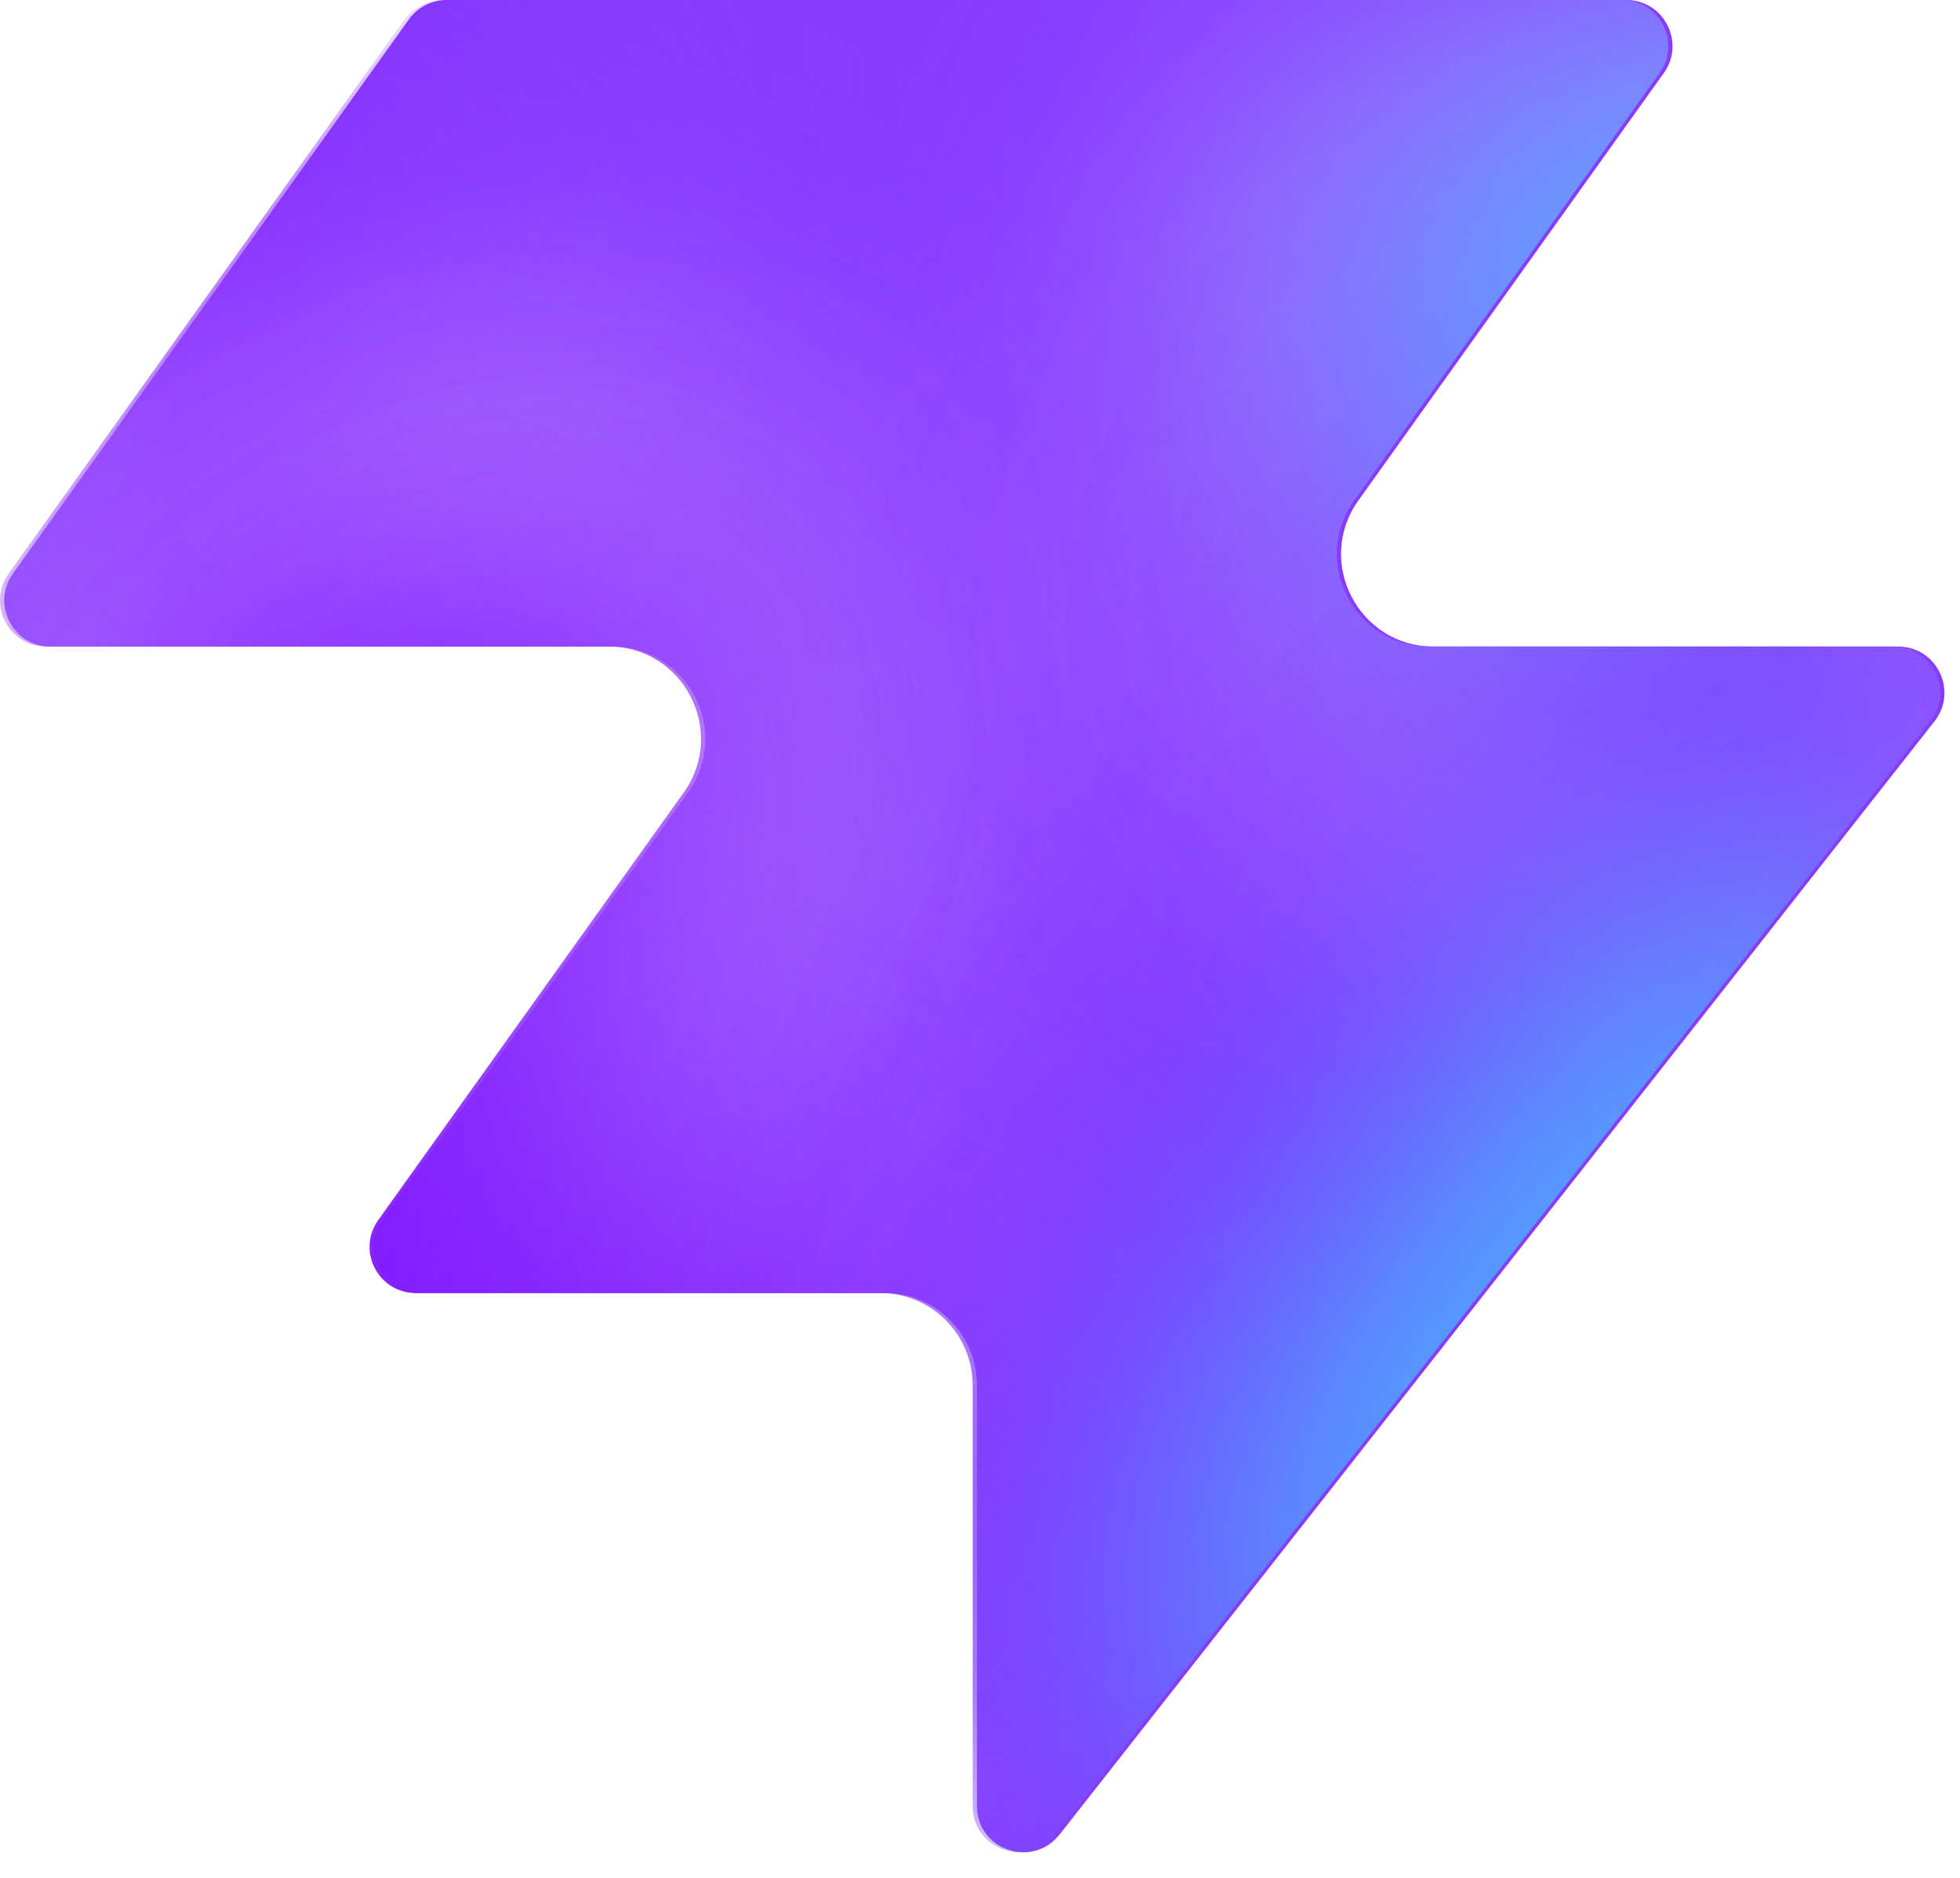
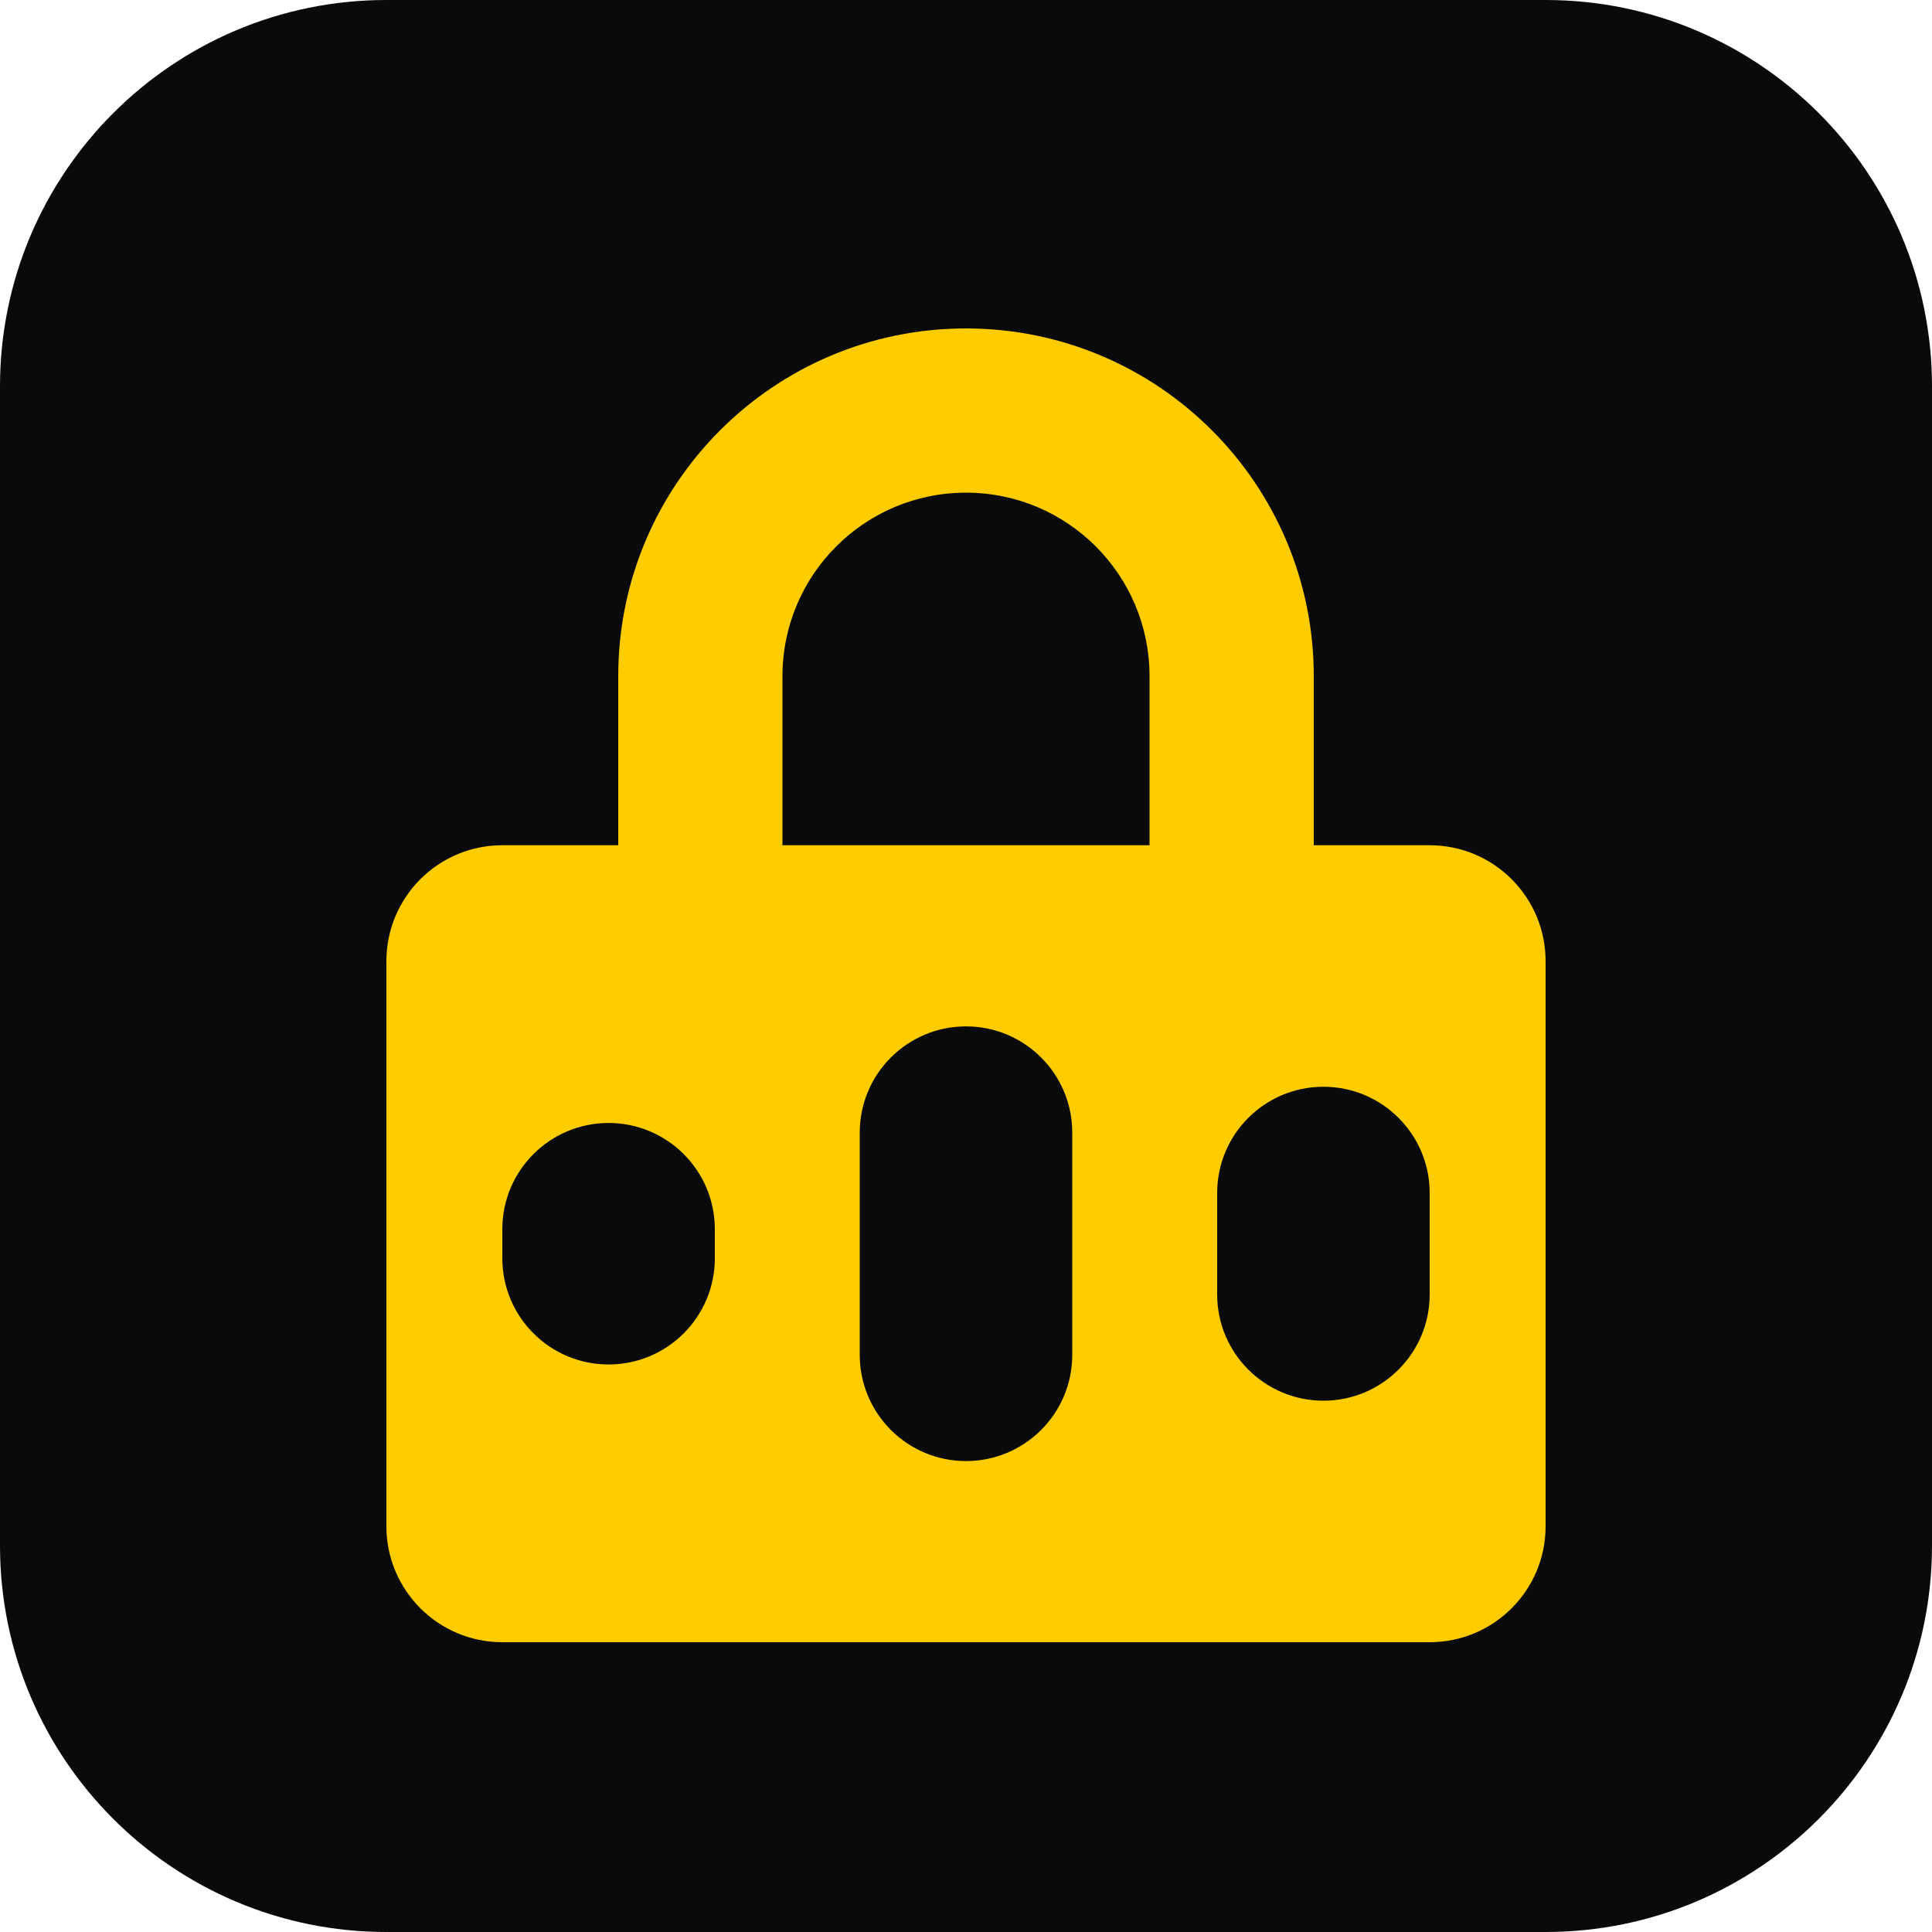
- <svg xmlns="http://www.w3.org/2000/svg" width="48" height="46" fill="none" viewBox="0 0 48 46">
-   <path fill="#863bff" d="M25.946 44.938c-.664.845-2.021.375-2.021-.698V33.937a2.26 2.26 0 0 0-2.262-2.262H10.287c-.92 0-1.456-1.04-.92-1.788l7.48-10.471c1.07-1.497 0-3.578-1.842-3.578H1.237c-.92 0-1.456-1.04-.92-1.788L10.013.474c.214-.297.556-.474.92-.474h28.894c.92 0 1.456 1.04.92 1.788l-7.48 10.471c-1.07 1.498 0 3.579 1.842 3.579h11.377c.943 0 1.473 1.088.89 1.83L25.947 44.94z" style="fill:#863bff;fill:color(display-p3 .525 .23 1);fill-opacity:1" />
-   <mask id="a" width="48" height="46" x="0" y="0" maskUnits="userSpaceOnUse" style="mask-type:alpha">
-     <path fill="#000" d="M25.842 44.938c-.664.844-2.021.375-2.021-.698V33.937a2.26 2.26 0 0 0-2.262-2.262H10.183c-.92 0-1.456-1.04-.92-1.788l7.48-10.471c1.07-1.498 0-3.579-1.842-3.579H1.133c-.92 0-1.456-1.04-.92-1.787L9.91.473c.214-.297.556-.474.92-.474h28.894c.92 0 1.456 1.04.92 1.788l-7.48 10.471c-1.07 1.498 0 3.578 1.842 3.578h11.377c.943 0 1.473 1.088.89 1.832L25.843 44.94z" style="fill:#000;fill-opacity:1" />
-   </mask>
-   <g mask="url(#a)">
-     <g filter="url(#b)">
-       <ellipse cx="5.508" cy="14.704" fill="#ede6ff" rx="5.508" ry="14.704" style="fill:#ede6ff;fill:color(display-p3 .927 .903 1);fill-opacity:1" transform="matrix(.00324 1 1 -.00324 -4.47 31.516)" />
-     </g>
-     <g filter="url(#c)">
-       <ellipse cx="10.399" cy="29.851" fill="#ede6ff" rx="10.399" ry="29.851" style="fill:#ede6ff;fill:color(display-p3 .927 .903 1);fill-opacity:1" transform="matrix(.00324 1 1 -.00324 -39.328 7.883)" />
-     </g>
-     <g filter="url(#d)">
-       <ellipse cx="5.508" cy="30.487" fill="#7e14ff" rx="5.508" ry="30.487" style="fill:#7e14ff;fill:color(display-p3 .492 .077 1);fill-opacity:1" transform="rotate(89.814 -25.913 -14.639)scale(1 -1)" />
-     </g>
-     <g filter="url(#e)">
-       <ellipse cx="5.508" cy="30.599" fill="#7e14ff" rx="5.508" ry="30.599" style="fill:#7e14ff;fill:color(display-p3 .492 .077 1);fill-opacity:1" transform="rotate(89.814 -32.644 -3.334)scale(1 -1)" />
-     </g>
-     <g filter="url(#f)">
-       <ellipse cx="5.508" cy="30.599" fill="#7e14ff" rx="5.508" ry="30.599" style="fill:#7e14ff;fill:color(display-p3 .492 .077 1);fill-opacity:1" transform="matrix(.00324 1 1 -.00324 -34.34 30.47)" />
-     </g>
-     <g filter="url(#g)">
-       <ellipse cx="14.072" cy="22.078" fill="#ede6ff" rx="14.072" ry="22.078" style="fill:#ede6ff;fill:color(display-p3 .927 .903 1);fill-opacity:1" transform="rotate(93.35 24.506 48.493)scale(-1 1)" />
-     </g>
-     <g filter="url(#h)">
-       <ellipse cx="3.47" cy="21.501" fill="#7e14ff" rx="3.47" ry="21.501" style="fill:#7e14ff;fill:color(display-p3 .492 .077 1);fill-opacity:1" transform="rotate(89.009 28.708 47.59)scale(-1 1)" />
-     </g>
-     <g filter="url(#i)">
-       <ellipse cx="3.47" cy="21.501" fill="#7e14ff" rx="3.47" ry="21.501" style="fill:#7e14ff;fill:color(display-p3 .492 .077 1);fill-opacity:1" transform="rotate(89.009 28.708 47.59)scale(-1 1)" />
-     </g>
-     <g filter="url(#j)">
-       <ellipse cx=".387" cy="8.972" fill="#7e14ff" rx="4.407" ry="29.108" style="fill:#7e14ff;fill:color(display-p3 .492 .077 1);fill-opacity:1" transform="rotate(39.51 .387 8.972)" />
-     </g>
-     <g filter="url(#k)">
-       <ellipse cx="47.523" cy="-6.092" fill="#7e14ff" rx="4.407" ry="29.108" style="fill:#7e14ff;fill:color(display-p3 .492 .077 1);fill-opacity:1" transform="rotate(37.892 47.523 -6.092)" />
-     </g>
-     <g filter="url(#l)">
-       <ellipse cx="41.412" cy="6.333" fill="#47bfff" rx="5.971" ry="9.665" style="fill:#47bfff;fill:color(display-p3 .28 .748 1);fill-opacity:1" transform="rotate(37.892 41.412 6.333)" />
-     </g>
-     <g filter="url(#m)">
-       <ellipse cx="-1.879" cy="38.332" fill="#7e14ff" rx="4.407" ry="29.108" style="fill:#7e14ff;fill:color(display-p3 .492 .077 1);fill-opacity:1" transform="rotate(37.892 -1.88 38.332)" />
-     </g>
-     <g filter="url(#n)">
-       <ellipse cx="-1.879" cy="38.332" fill="#7e14ff" rx="4.407" ry="29.108" style="fill:#7e14ff;fill:color(display-p3 .492 .077 1);fill-opacity:1" transform="rotate(37.892 -1.88 38.332)" />
-     </g>
-     <g filter="url(#o)">
-       <ellipse cx="35.651" cy="29.907" fill="#7e14ff" rx="4.407" ry="29.108" style="fill:#7e14ff;fill:color(display-p3 .492 .077 1);fill-opacity:1" transform="rotate(37.892 35.651 29.907)" />
-     </g>
-     <g filter="url(#p)">
-       <ellipse cx="38.418" cy="32.4" fill="#47bfff" rx="5.971" ry="15.297" style="fill:#47bfff;fill:color(display-p3 .28 .748 1);fill-opacity:1" transform="rotate(37.892 38.418 32.4)" />
-     </g>
+ <svg xmlns="http://www.w3.org/2000/svg" viewBox="0 0 40 40" role="img" aria-label="Demo Locker">
+   <rect width="40" height="40" rx="8" fill="#0a0a0a" />
+   <g transform="translate(4 4)" fill="#fc0">
+     <path d="M8.8 14V10a7.2 7.2 0 0 1 14.4 0v4h-3.4v-4a3.8 3.8 0 0 0-7.6 0v4z" />
+     <path fill-rule="evenodd" d="M6.4 13.5h19.2a2.4 2.4 0 0 1 2.4 2.4v11.7a2.4 2.4 0 0 1-2.4 2.4H6.4a2.4 2.4 0 0 1-2.4-2.4V15.9a2.4 2.4 0 0 1 2.4-2.4ZM6.4 22.05v-0.6a2.2 2.2 0 0 1 4.4 0v0.6a2.2 2.2 0 0 1-4.4 0ZM13.8 24.05v-4.6a2.2 2.2 0 0 1 4.4 0v4.6a2.2 2.2 0 0 1-4.4 0ZM21.2 22.8v-2.1a2.2 2.2 0 0 1 4.4 0v2.1a2.2 2.2 0 0 1-4.4 0Z" />
  </g>
-   <defs>
-     <filter id="b" width="60.045" height="41.654" x="-19.77" y="16.149" color-interpolation-filters="sRGB" filterUnits="userSpaceOnUse">
-       <feFlood flood-opacity="0" result="BackgroundImageFix" />
-       <feBlend in="SourceGraphic" in2="BackgroundImageFix" result="shape" />
-       <feGaussianBlur result="effect1_foregroundBlur_2002_17158" stdDeviation="7.659" />
-     </filter>
-     <filter id="c" width="90.34" height="51.437" x="-54.613" y="-7.533" color-interpolation-filters="sRGB" filterUnits="userSpaceOnUse">
-       <feFlood flood-opacity="0" result="BackgroundImageFix" />
-       <feBlend in="SourceGraphic" in2="BackgroundImageFix" result="shape" />
-       <feGaussianBlur result="effect1_foregroundBlur_2002_17158" stdDeviation="7.659" />
-     </filter>
-     <filter id="d" width="79.355" height="29.4" x="-49.64" y="2.03" color-interpolation-filters="sRGB" filterUnits="userSpaceOnUse">
-       <feFlood flood-opacity="0" result="BackgroundImageFix" />
-       <feBlend in="SourceGraphic" in2="BackgroundImageFix" result="shape" />
-       <feGaussianBlur result="effect1_foregroundBlur_2002_17158" stdDeviation="4.596" />
-     </filter>
-     <filter id="e" width="79.579" height="29.4" x="-45.045" y="20.029" color-interpolation-filters="sRGB" filterUnits="userSpaceOnUse">
-       <feFlood flood-opacity="0" result="BackgroundImageFix" />
-       <feBlend in="SourceGraphic" in2="BackgroundImageFix" result="shape" />
-       <feGaussianBlur result="effect1_foregroundBlur_2002_17158" stdDeviation="4.596" />
-     </filter>
-     <filter id="f" width="79.579" height="29.4" x="-43.513" y="21.178" color-interpolation-filters="sRGB" filterUnits="userSpaceOnUse">
-       <feFlood flood-opacity="0" result="BackgroundImageFix" />
-       <feBlend in="SourceGraphic" in2="BackgroundImageFix" result="shape" />
-       <feGaussianBlur result="effect1_foregroundBlur_2002_17158" stdDeviation="4.596" />
-     </filter>
-     <filter id="g" width="74.749" height="58.852" x="15.756" y="-17.901" color-interpolation-filters="sRGB" filterUnits="userSpaceOnUse">
-       <feFlood flood-opacity="0" result="BackgroundImageFix" />
-       <feBlend in="SourceGraphic" in2="BackgroundImageFix" result="shape" />
-       <feGaussianBlur result="effect1_foregroundBlur_2002_17158" stdDeviation="7.659" />
-     </filter>
-     <filter id="h" width="61.377" height="25.362" x="23.548" y="2.284" color-interpolation-filters="sRGB" filterUnits="userSpaceOnUse">
-       <feFlood flood-opacity="0" result="BackgroundImageFix" />
-       <feBlend in="SourceGraphic" in2="BackgroundImageFix" result="shape" />
-       <feGaussianBlur result="effect1_foregroundBlur_2002_17158" stdDeviation="4.596" />
-     </filter>
-     <filter id="i" width="61.377" height="25.362" x="23.548" y="2.284" color-interpolation-filters="sRGB" filterUnits="userSpaceOnUse">
-       <feFlood flood-opacity="0" result="BackgroundImageFix" />
-       <feBlend in="SourceGraphic" in2="BackgroundImageFix" result="shape" />
-       <feGaussianBlur result="effect1_foregroundBlur_2002_17158" stdDeviation="4.596" />
-     </filter>
-     <filter id="j" width="56.045" height="63.649" x="-27.636" y="-22.853" color-interpolation-filters="sRGB" filterUnits="userSpaceOnUse">
-       <feFlood flood-opacity="0" result="BackgroundImageFix" />
-       <feBlend in="SourceGraphic" in2="BackgroundImageFix" result="shape" />
-       <feGaussianBlur result="effect1_foregroundBlur_2002_17158" stdDeviation="4.596" />
-     </filter>
-     <filter id="k" width="54.814" height="64.646" x="20.116" y="-38.415" color-interpolation-filters="sRGB" filterUnits="userSpaceOnUse">
-       <feFlood flood-opacity="0" result="BackgroundImageFix" />
-       <feBlend in="SourceGraphic" in2="BackgroundImageFix" result="shape" />
-       <feGaussianBlur result="effect1_foregroundBlur_2002_17158" stdDeviation="4.596" />
-     </filter>
-     <filter id="l" width="33.541" height="35.313" x="24.641" y="-11.323" color-interpolation-filters="sRGB" filterUnits="userSpaceOnUse">
-       <feFlood flood-opacity="0" result="BackgroundImageFix" />
-       <feBlend in="SourceGraphic" in2="BackgroundImageFix" result="shape" />
-       <feGaussianBlur result="effect1_foregroundBlur_2002_17158" stdDeviation="4.596" />
-     </filter>
-     <filter id="m" width="54.814" height="64.646" x="-29.286" y="6.009" color-interpolation-filters="sRGB" filterUnits="userSpaceOnUse">
-       <feFlood flood-opacity="0" result="BackgroundImageFix" />
-       <feBlend in="SourceGraphic" in2="BackgroundImageFix" result="shape" />
-       <feGaussianBlur result="effect1_foregroundBlur_2002_17158" stdDeviation="4.596" />
-     </filter>
-     <filter id="n" width="54.814" height="64.646" x="-29.286" y="6.009" color-interpolation-filters="sRGB" filterUnits="userSpaceOnUse">
-       <feFlood flood-opacity="0" result="BackgroundImageFix" />
-       <feBlend in="SourceGraphic" in2="BackgroundImageFix" result="shape" />
-       <feGaussianBlur result="effect1_foregroundBlur_2002_17158" stdDeviation="4.596" />
-     </filter>
-     <filter id="o" width="54.814" height="64.646" x="8.244" y="-2.416" color-interpolation-filters="sRGB" filterUnits="userSpaceOnUse">
-       <feFlood flood-opacity="0" result="BackgroundImageFix" />
-       <feBlend in="SourceGraphic" in2="BackgroundImageFix" result="shape" />
-       <feGaussianBlur result="effect1_foregroundBlur_2002_17158" stdDeviation="4.596" />
-     </filter>
-     <filter id="p" width="39.409" height="43.623" x="18.713" y="10.588" color-interpolation-filters="sRGB" filterUnits="userSpaceOnUse">
-       <feFlood flood-opacity="0" result="BackgroundImageFix" />
-       <feBlend in="SourceGraphic" in2="BackgroundImageFix" result="shape" />
-       <feGaussianBlur result="effect1_foregroundBlur_2002_17158" stdDeviation="4.596" />
-     </filter>
-   </defs>
</svg>
